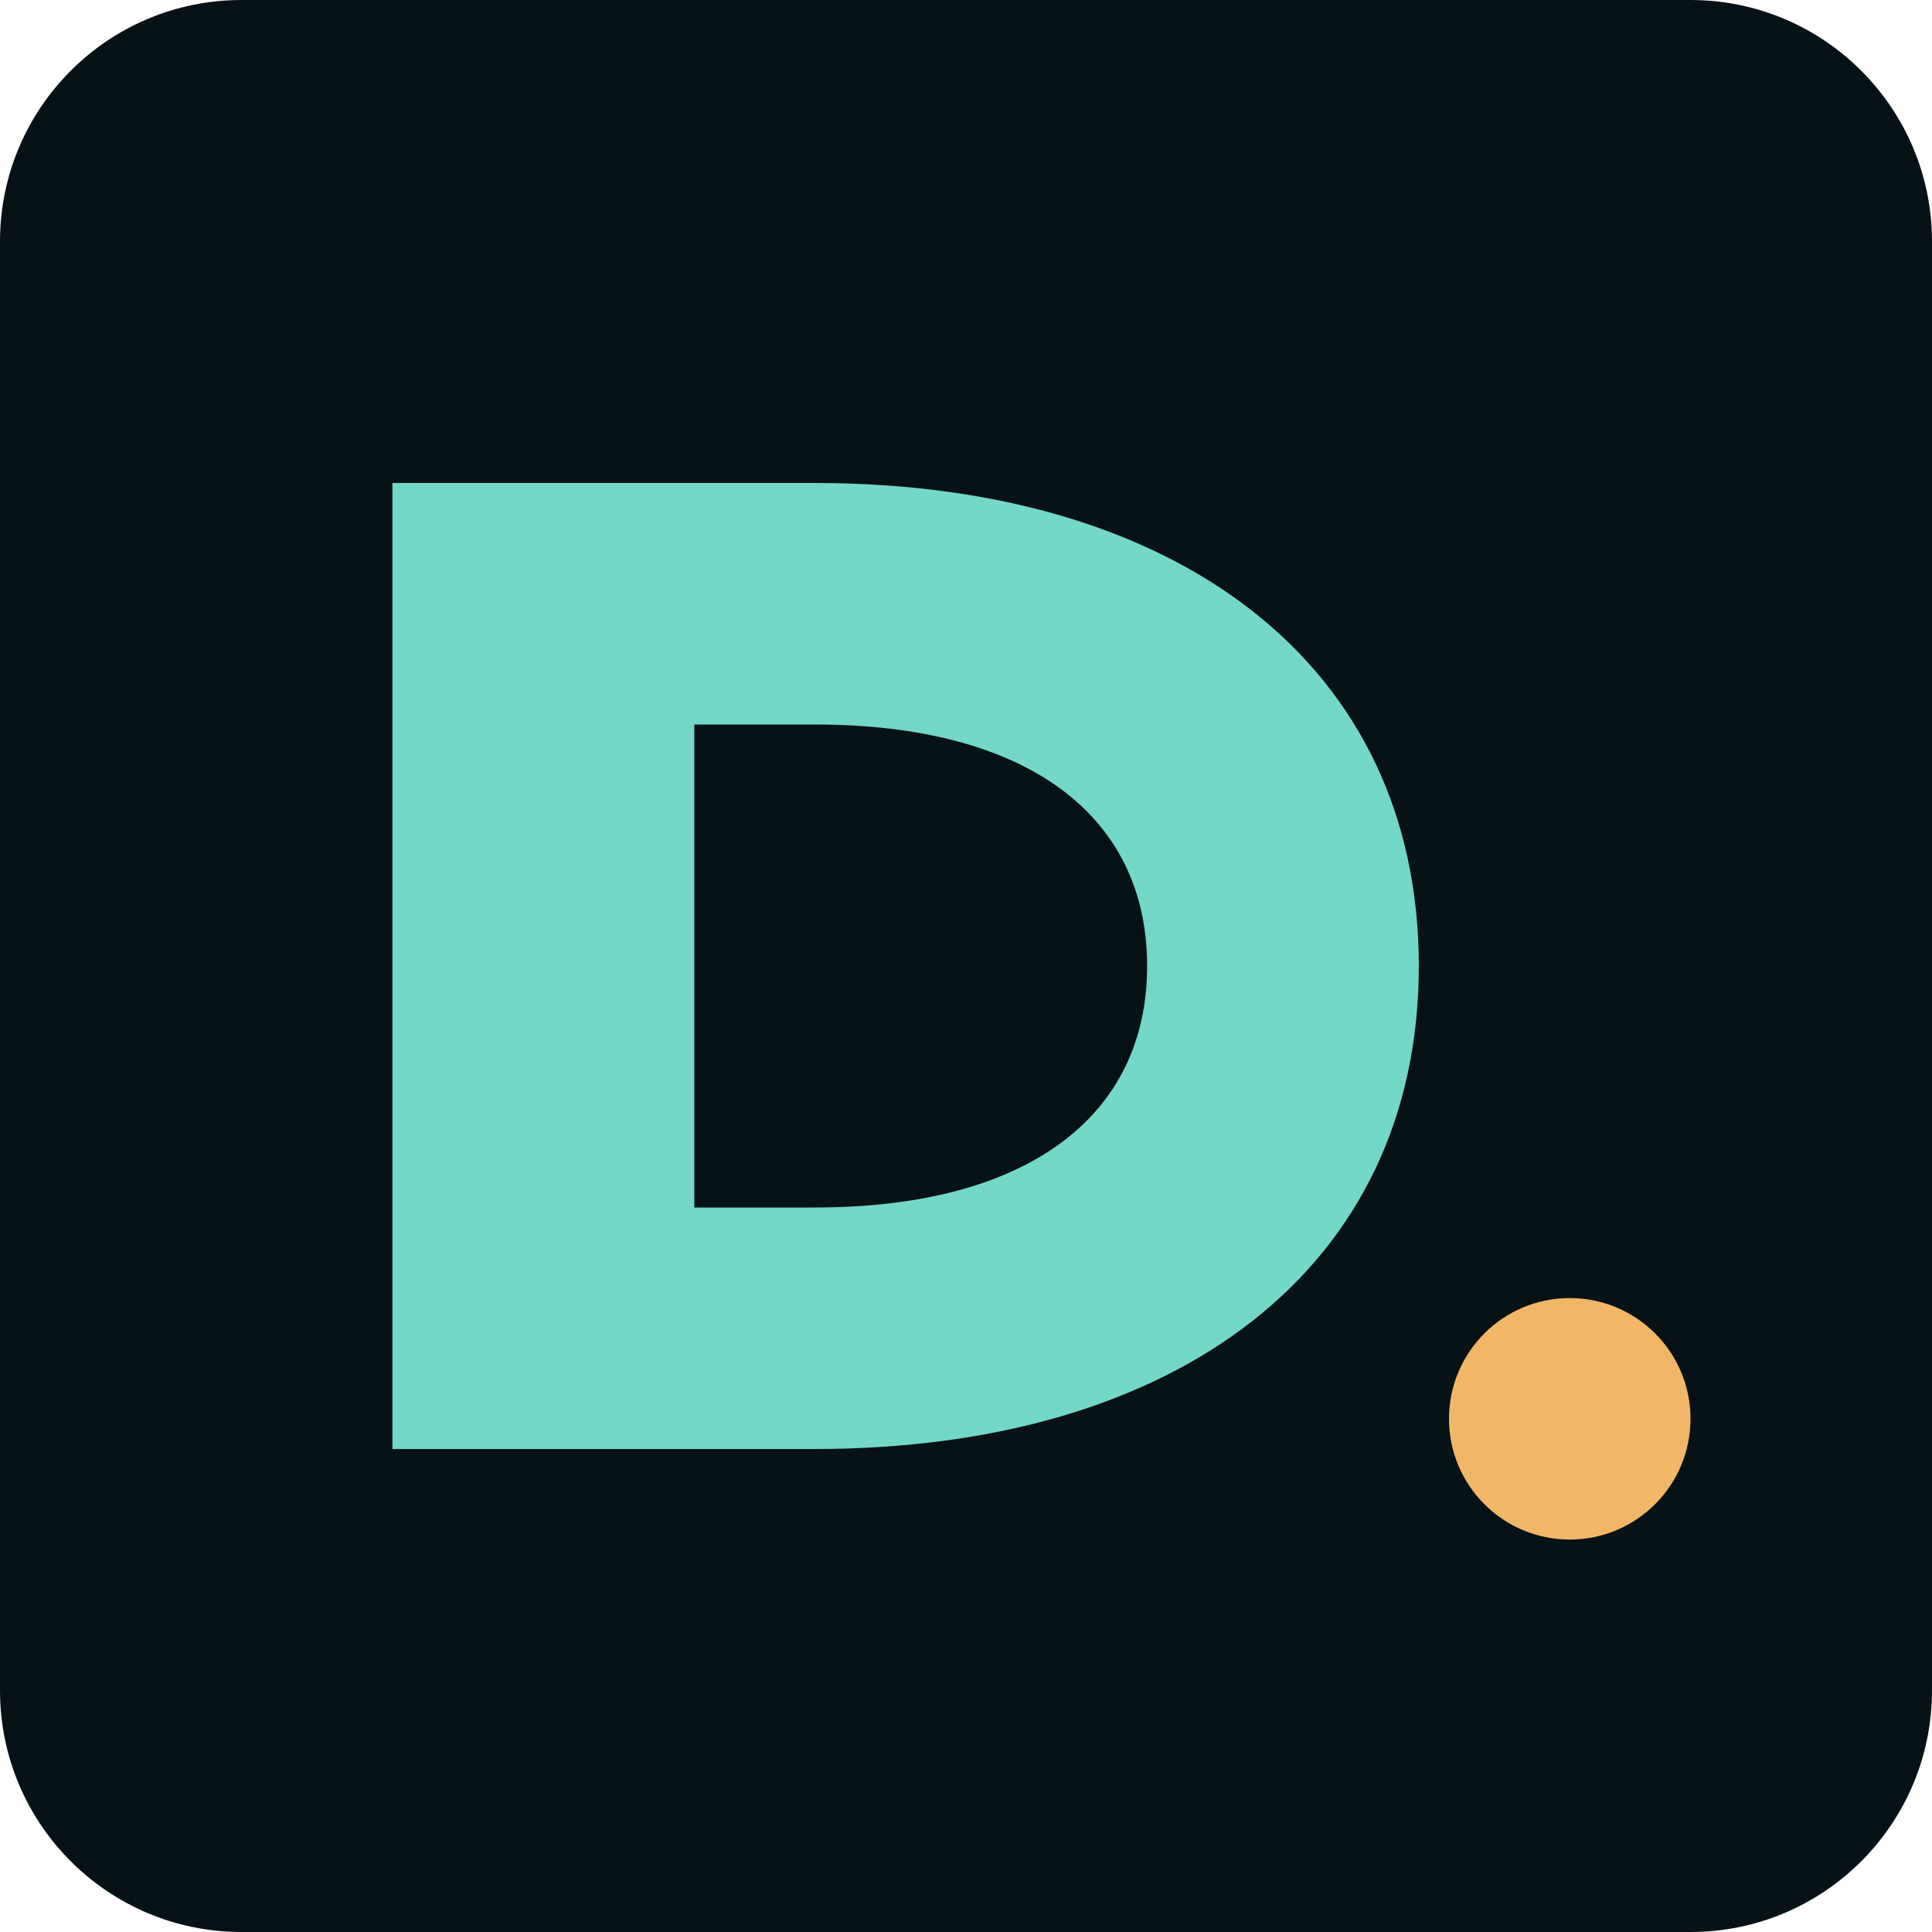
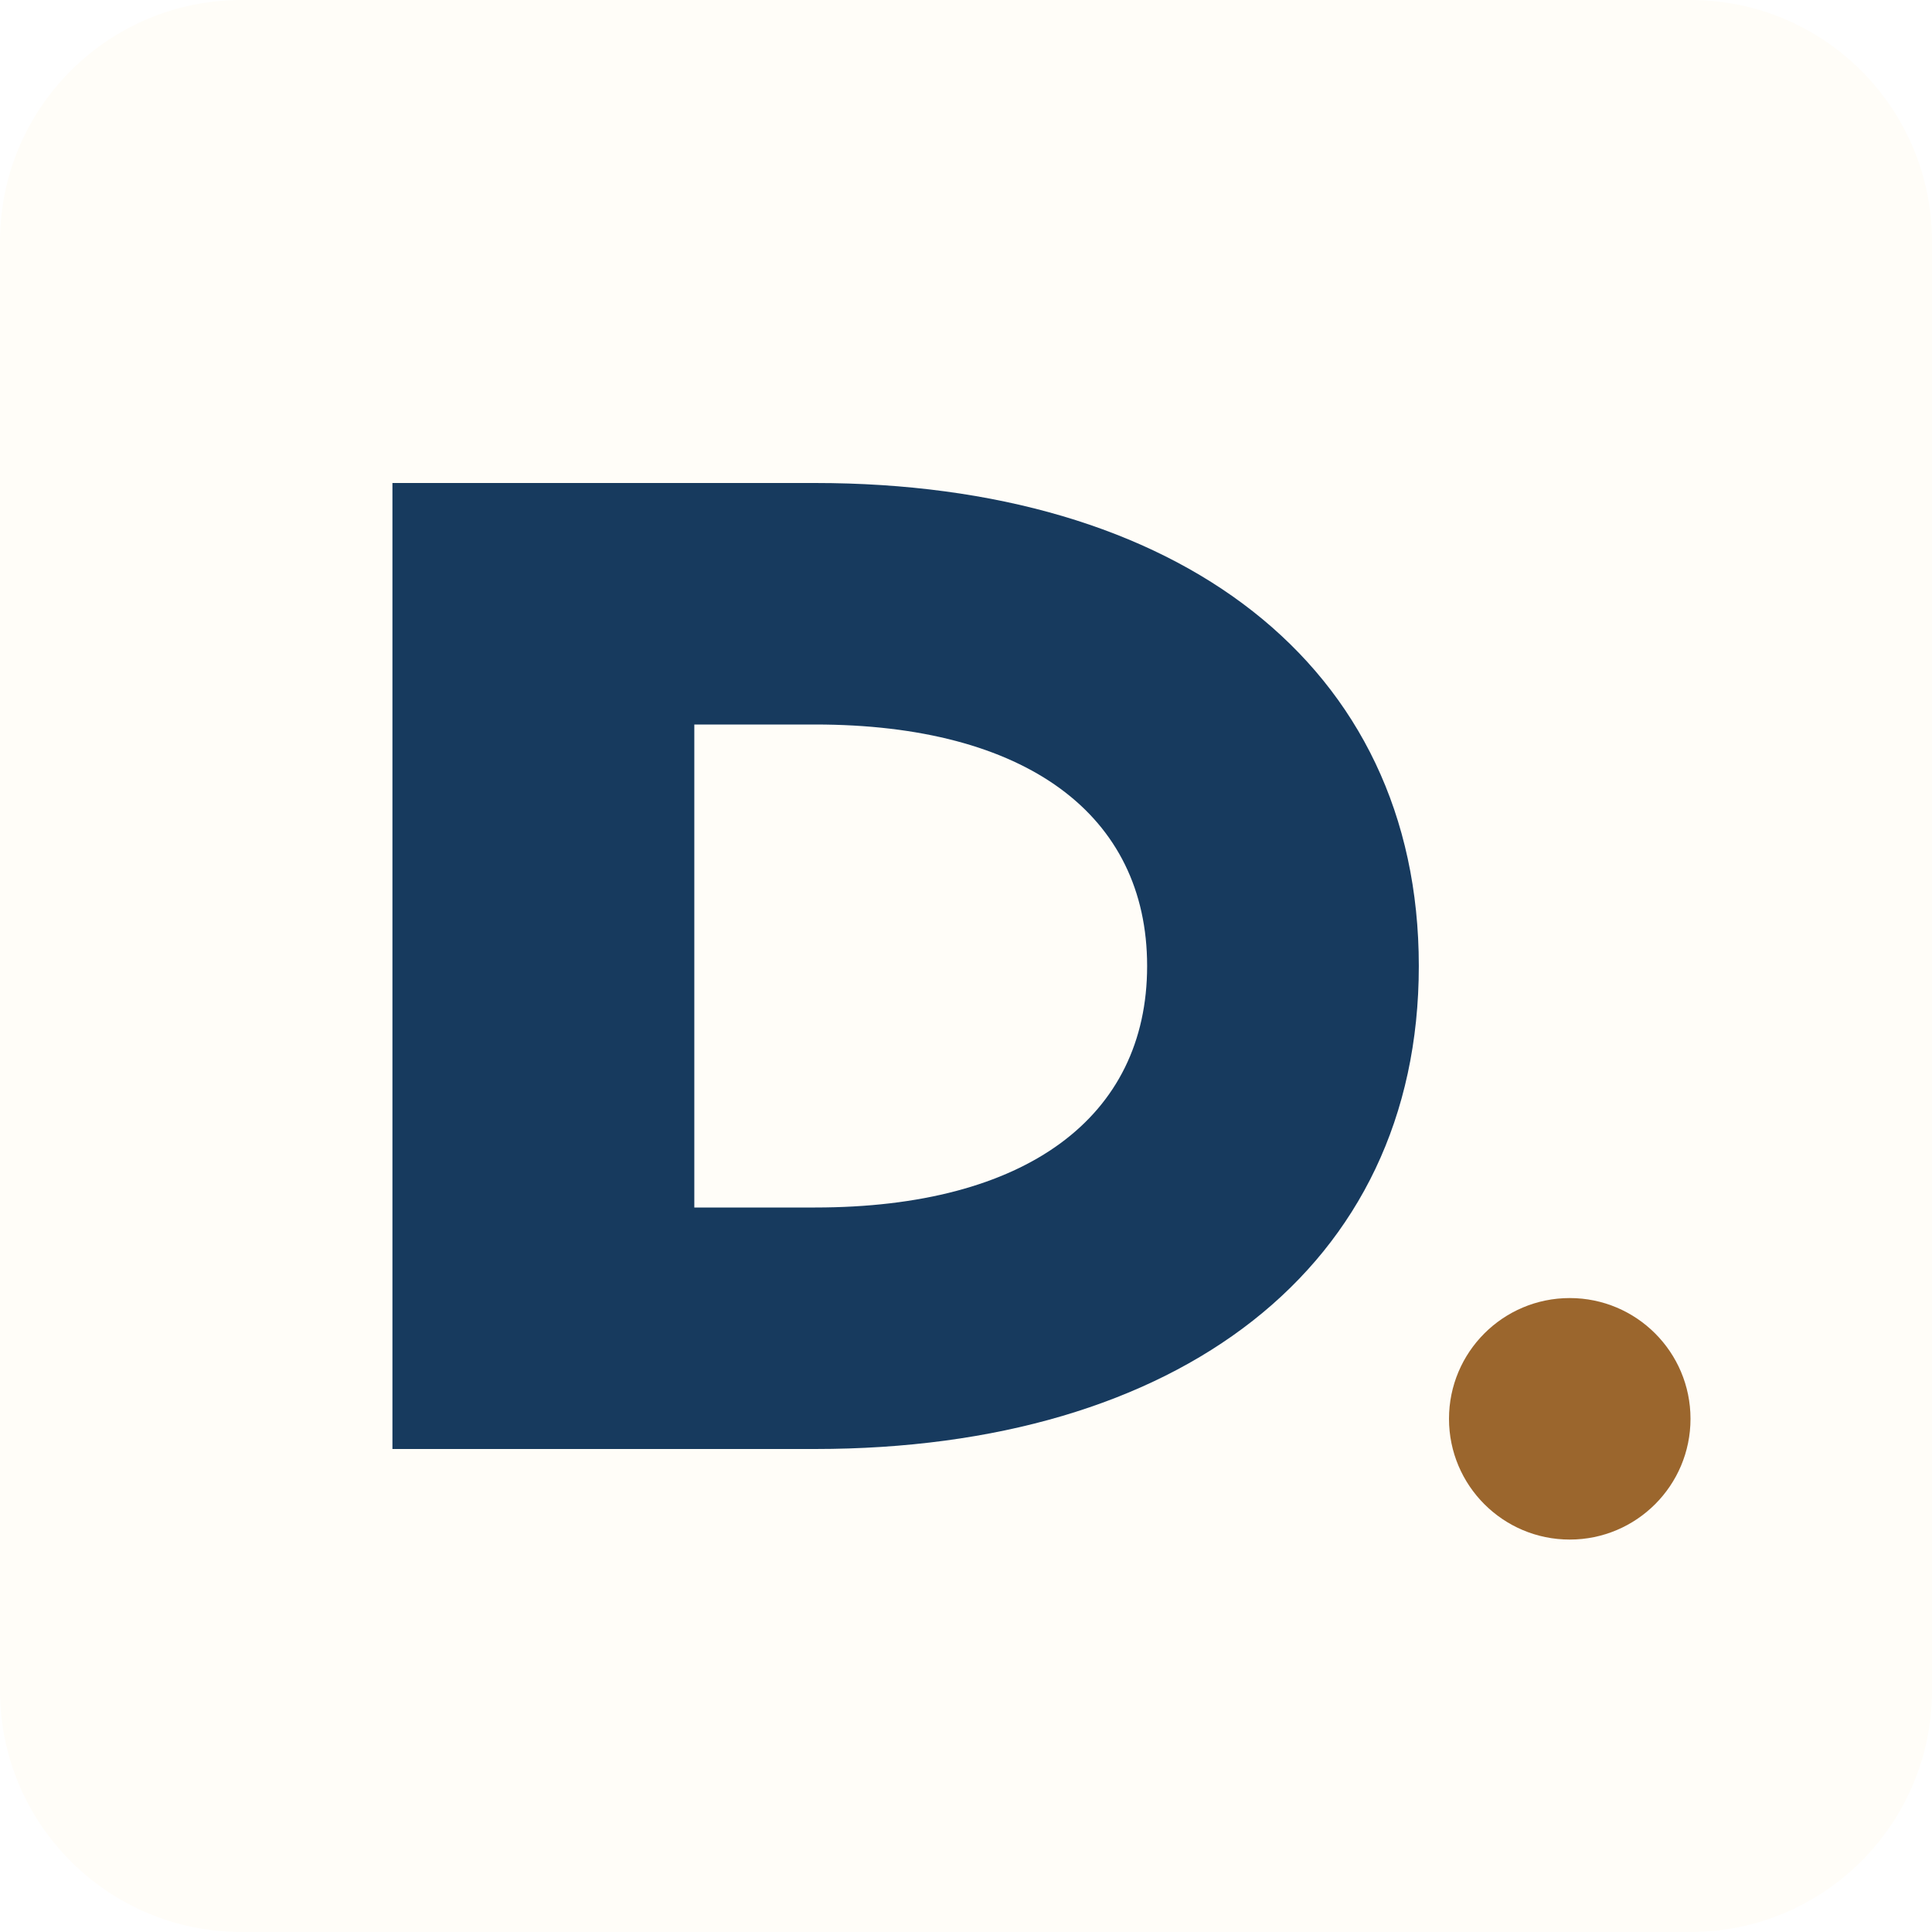
<svg xmlns="http://www.w3.org/2000/svg" viewBox="0 0 64 64">
-   <rect width="64" height="64" rx="8" fill="#071217" />
-   <path d="M13 16h14c12 0 20 6 20 16s-8 16-20 16H13V16Zm10 8v16h4c7 0 11-3 11-8s-4-8-11-8h-4Z" fill="#73d8c7" />
-   <circle cx="52" cy="47" r="4" fill="#f2b766" />
+   <rect width="64" height="64" rx="8" fill="#fffdf8" />
+   <path d="M13 16h14c12 0 20 6 20 16s-8 16-20 16H13V16Zm10 8v16h4c7 0 11-3 11-8s-4-8-11-8h-4Z" fill="#173a5e" />
+   <circle cx="52" cy="47" r="4" fill="#9b662d" />
</svg>
